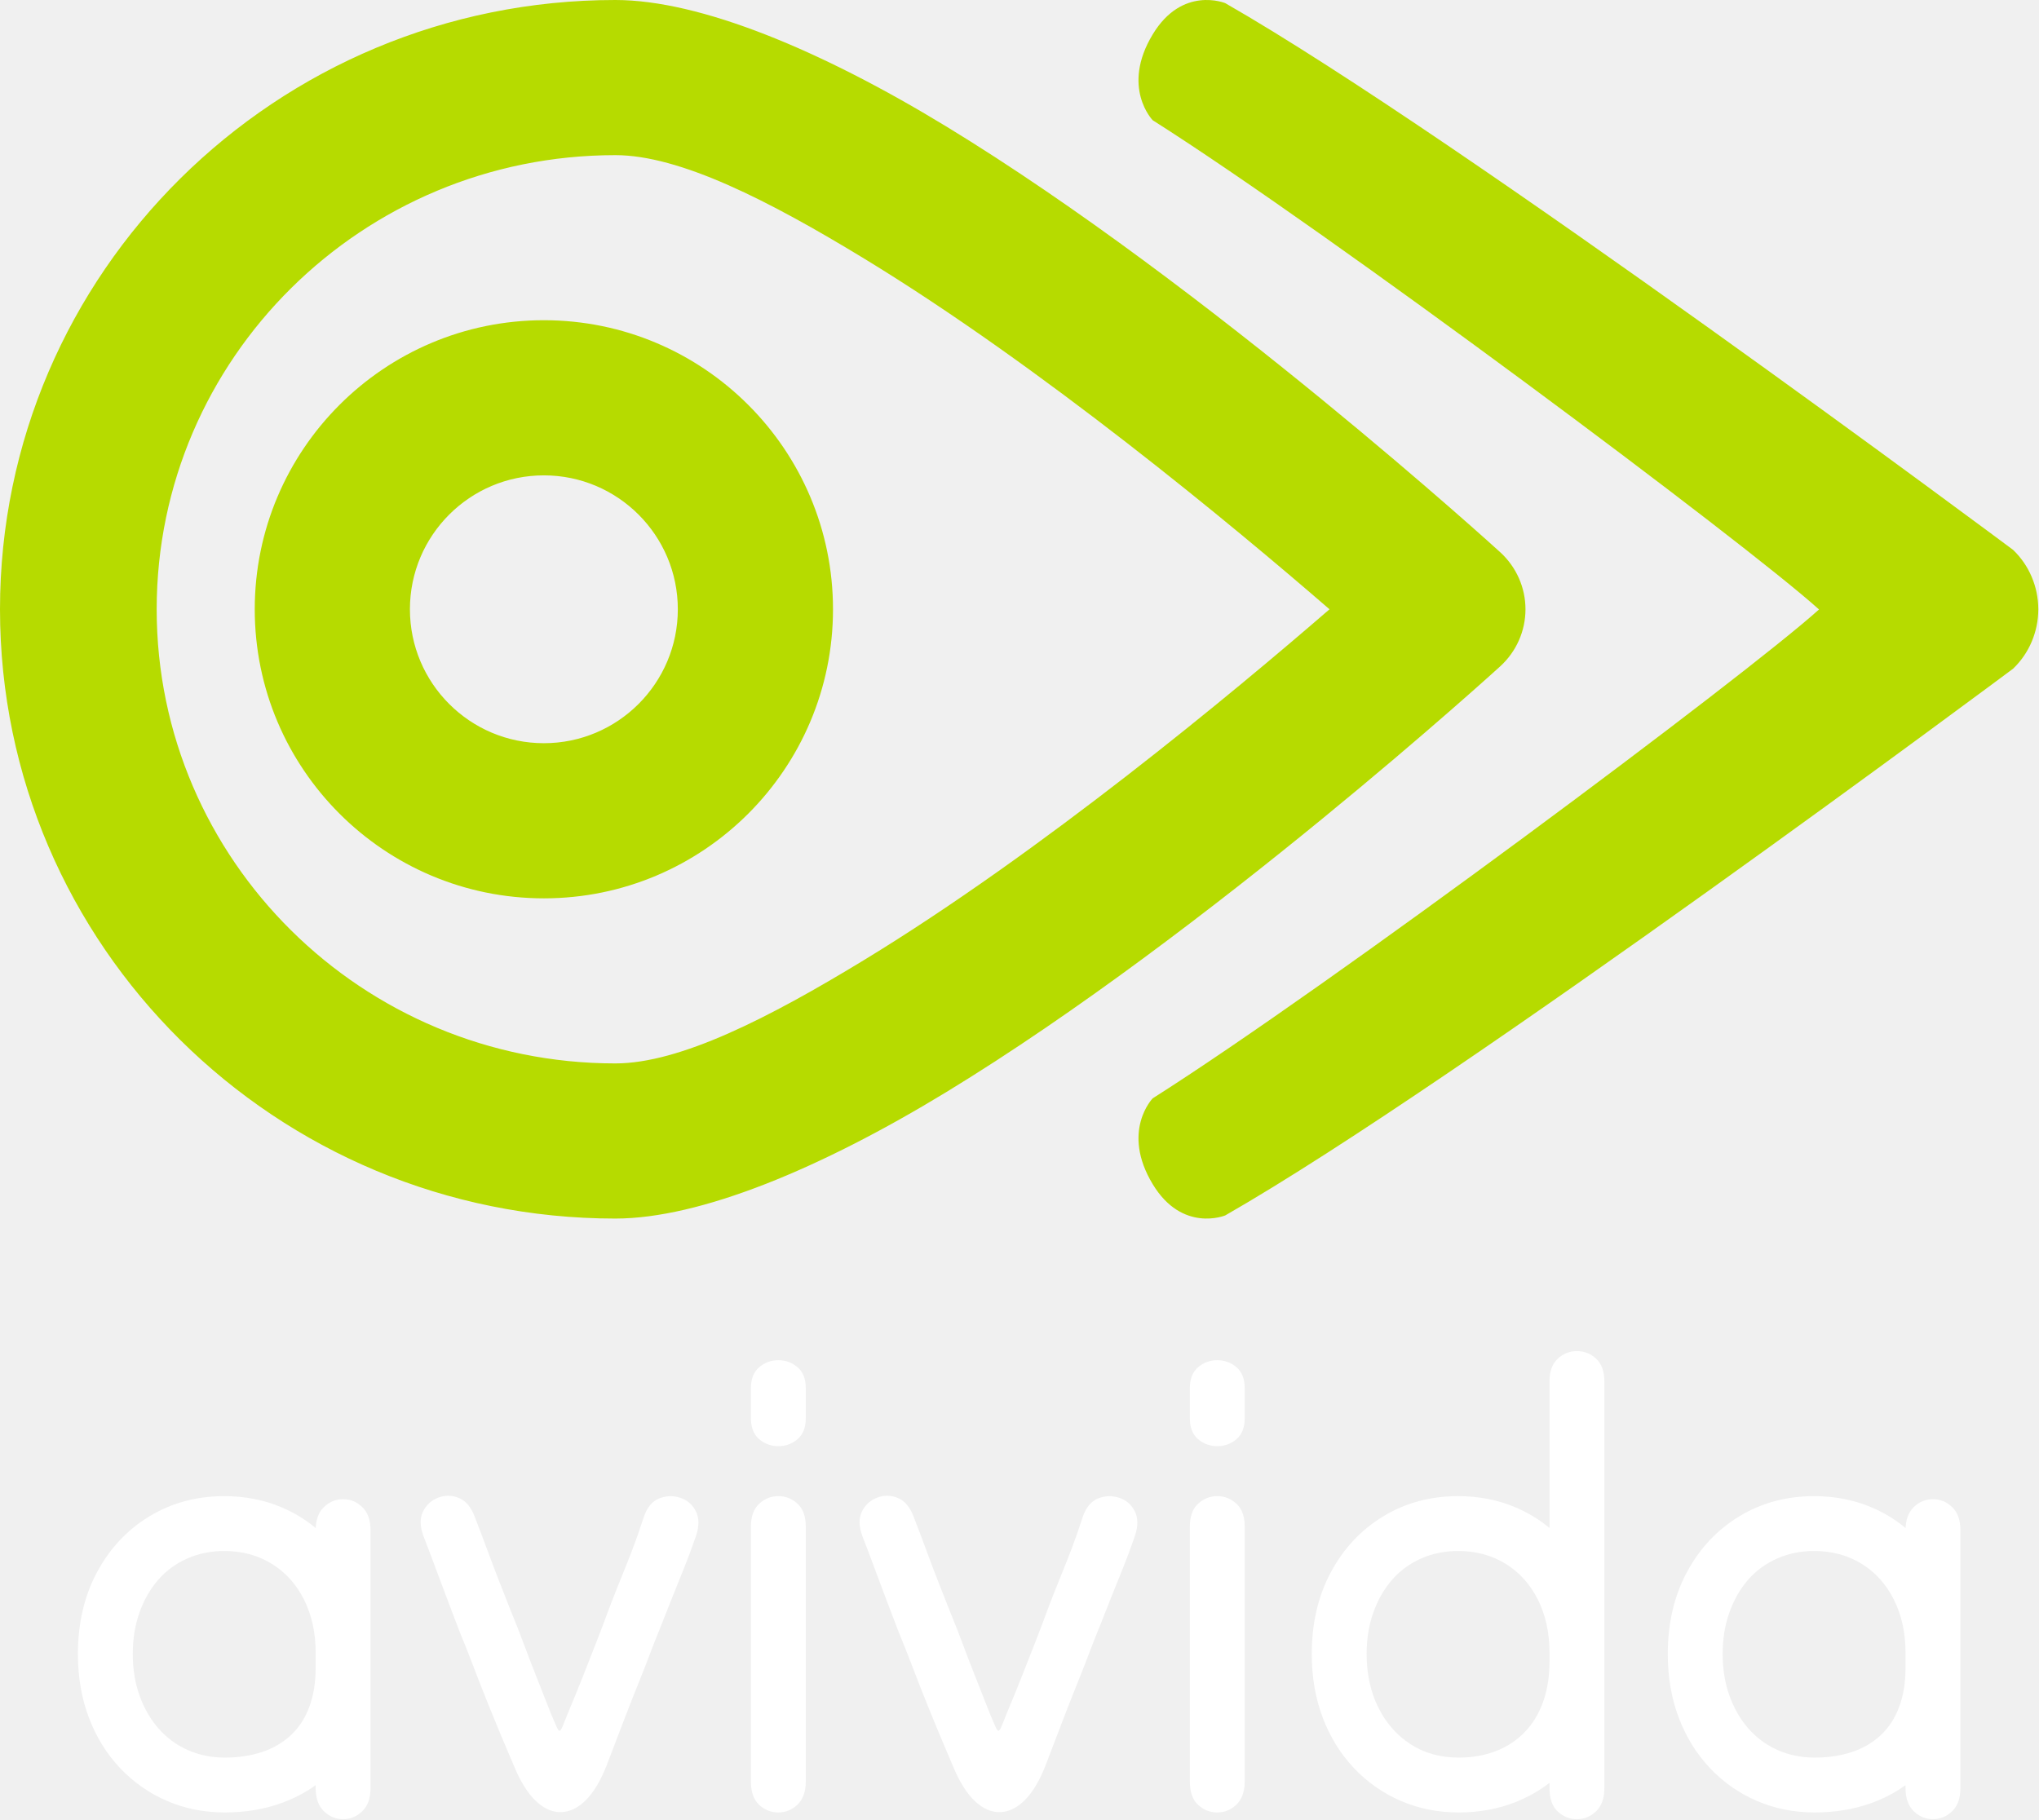
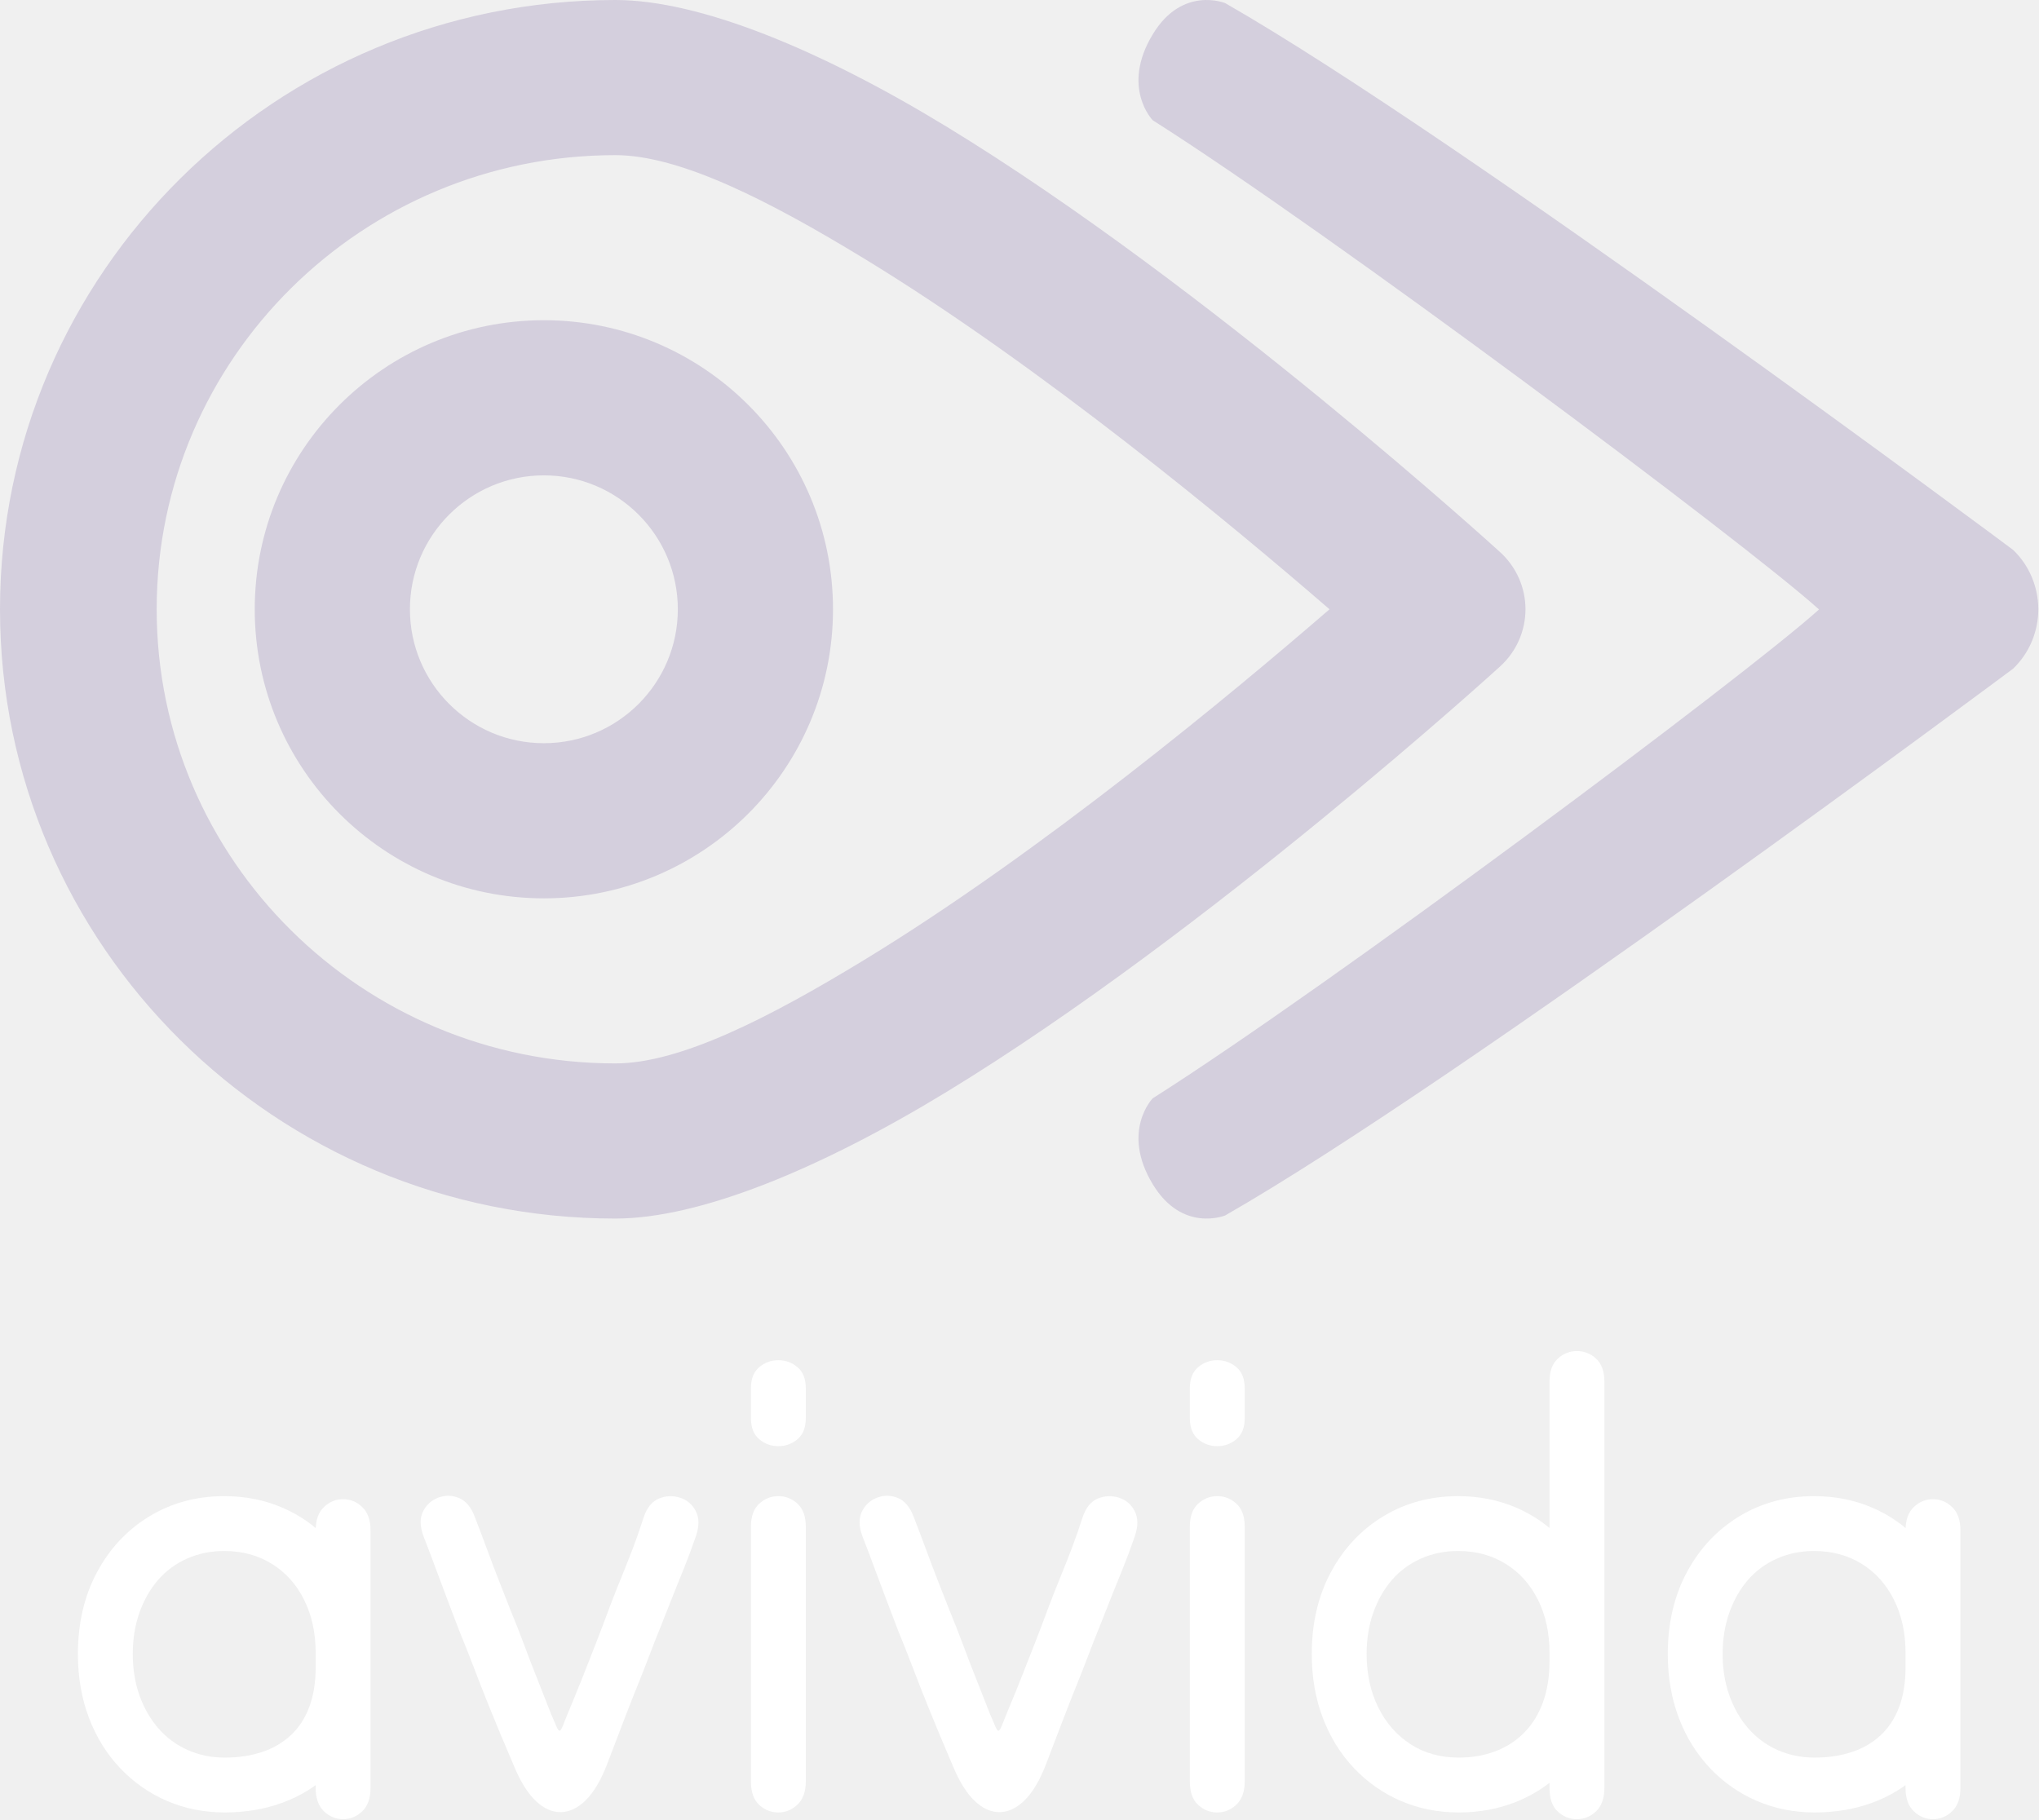
<svg xmlns="http://www.w3.org/2000/svg" width="100%" height="100%" viewBox="0 0 1843 1645" version="1.1" xml:space="preserve" style="fill-rule:evenodd;clip-rule:evenodd;stroke-linejoin:round;stroke-miterlimit:2;">
  <g id="Icon" transform="matrix(0,1.346524,-1.35958,0,1365.131,-167.4091)">
-     <path d="M571.697,6.69C571.697,6.69 750.392,200.632 857.667,375.111C908.765,458.221 942.494,538.462 942.494,595C942.494,820.779 759.19,1004.083 533.41,1004.083C307.631,1004.083 124.327,820.779 124.327,595C124.327,538.462 158.056,458.221 209.154,375.111C316.429,200.632 495.123,6.69 495.123,6.69C504.984,-4.002 518.866,-10.083 533.41,-10.083C547.955,-10.083 561.837,-4.002 571.697,6.69ZM533.41,120.201C476.983,184.728 370.358,311.803 297.89,429.669C259.015,492.898 228.494,551.987 228.494,595C228.494,763.288 365.122,899.917 533.41,899.917C701.698,899.917 838.327,763.288 838.327,595C838.327,551.987 807.805,492.898 768.93,429.669C696.463,311.803 589.837,184.728 533.41,120.201ZM533.41,834.725C426.293,834.725 339.327,748.595 339.327,642.506C339.327,536.417 426.293,450.286 533.41,450.286C640.528,450.286 727.494,536.417 727.494,642.506C727.494,748.595 640.528,834.725 533.41,834.725ZM533.41,731.559C583.037,731.559 623.327,691.656 623.327,642.506C623.327,593.356 583.037,553.453 533.41,553.453C483.784,553.453 443.494,593.356 443.494,642.506C443.494,691.656 483.784,731.559 533.41,731.559ZM533.531,-205.229C488.967,-156.359 280.65,119.664 205.045,237.757C205.045,237.757 182.979,258.993 147.449,237.757C114.496,218.06 126.434,189.522 126.434,189.522C216.906,32.949 493.512,-334.251 493.512,-334.251C503.764,-344.886 518.175,-350.96 533.289,-351.024L533.531,-351.024C548.646,-350.96 563.057,-344.886 573.309,-334.251C573.309,-334.251 849.915,32.949 940.386,189.522C940.386,189.522 952.325,218.06 919.371,237.757C883.842,258.993 861.775,237.757 861.775,237.757C786.171,119.664 578.095,-156.359 533.531,-205.229Z" style="fill:rgb(182,219,0);" />
+     <path d="M571.697,6.69C571.697,6.69 750.392,200.632 857.667,375.111C908.765,458.221 942.494,538.462 942.494,595C942.494,820.779 759.19,1004.083 533.41,1004.083C307.631,1004.083 124.327,820.779 124.327,595C124.327,538.462 158.056,458.221 209.154,375.111C316.429,200.632 495.123,6.69 495.123,6.69C504.984,-4.002 518.866,-10.083 533.41,-10.083C547.955,-10.083 561.837,-4.002 571.697,6.69ZM533.41,120.201C476.983,184.728 370.358,311.803 297.89,429.669C259.015,492.898 228.494,551.987 228.494,595C228.494,763.288 365.122,899.917 533.41,899.917C701.698,899.917 838.327,763.288 838.327,595C838.327,551.987 807.805,492.898 768.93,429.669C696.463,311.803 589.837,184.728 533.41,120.201ZM533.41,834.725C426.293,834.725 339.327,748.595 339.327,642.506C339.327,536.417 426.293,450.286 533.41,450.286C640.528,450.286 727.494,536.417 727.494,642.506C727.494,748.595 640.528,834.725 533.41,834.725ZM533.41,731.559C583.037,731.559 623.327,691.656 623.327,642.506C623.327,593.356 583.037,553.453 533.41,553.453C483.784,553.453 443.494,593.356 443.494,642.506C443.494,691.656 483.784,731.559 533.41,731.559ZM533.531,-205.229C488.967,-156.359 280.65,119.664 205.045,237.757C205.045,237.757 182.979,258.993 147.449,237.757C114.496,218.06 126.434,189.522 126.434,189.522C216.906,32.949 493.512,-334.251 493.512,-334.251C503.764,-344.886 518.175,-350.96 533.289,-351.024L533.531,-351.024C548.646,-350.96 563.057,-344.886 573.309,-334.251C573.309,-334.251 849.915,32.949 940.386,189.522C940.386,189.522 952.325,218.06 919.371,237.757C883.842,258.993 861.775,237.757 861.775,237.757C786.171,119.664 578.095,-156.359 533.531,-205.229Z" style="fill:rgb(212,207,221);" />
  </g>
  <g transform="matrix(1.469365,0,0,1.469365,-906.6303,-367.7838)">
    <path d="M844.951,1191.858C844.951,1185.608 843.264,1180.858 839.889,1177.608C836.514,1174.358 832.576,1172.733 828.076,1172.733C823.576,1172.733 819.639,1174.358 816.264,1177.608C812.889,1180.858 811.201,1185.608 811.201,1191.858L811.201,1276.233C811.201,1285.483 809.889,1293.608 807.264,1300.608C804.639,1307.608 800.826,1313.42 795.826,1318.045C790.826,1322.67 784.889,1326.108 778.014,1328.358C771.139,1330.608 763.576,1331.733 755.326,1331.733C747.076,1331.733 739.451,1330.17 732.451,1327.045C725.451,1323.92 719.451,1319.483 714.451,1313.733C709.451,1307.983 705.576,1301.233 702.826,1293.483C700.076,1285.733 698.701,1277.233 698.701,1267.983C698.701,1258.733 700.076,1250.233 702.826,1242.483C705.576,1234.733 709.389,1228.045 714.264,1222.42C719.139,1216.795 725.076,1212.42 732.076,1209.295C739.076,1206.17 746.701,1204.608 754.951,1204.608C765.951,1204.608 775.701,1207.233 784.201,1212.483C792.701,1217.733 799.326,1225.108 804.076,1234.608C808.826,1244.108 811.201,1254.983 811.201,1267.233L811.201,1350.483C811.201,1356.733 812.889,1361.483 816.264,1364.733C819.639,1367.983 823.576,1369.608 828.076,1369.608C832.576,1369.608 836.514,1367.983 839.889,1364.733C843.264,1361.483 844.951,1356.733 844.951,1350.483L844.951,1267.233C844.951,1252.983 842.639,1239.983 838.014,1228.233C833.389,1216.483 827.014,1206.295 818.889,1197.67C810.764,1189.045 801.264,1182.42 790.389,1177.795C779.514,1173.17 767.701,1170.858 754.951,1170.858C737.951,1170.858 722.639,1174.983 709.014,1183.233C695.389,1191.483 684.639,1202.92 676.764,1217.545C668.889,1232.17 664.951,1248.983 664.951,1267.983C664.951,1282.233 667.201,1295.295 671.701,1307.17C676.201,1319.045 682.576,1329.358 690.826,1338.108C699.076,1346.858 708.701,1353.608 719.701,1358.358C730.701,1363.108 742.576,1365.483 755.326,1365.483C768.076,1365.483 779.889,1363.483 790.764,1359.483C801.639,1355.483 811.139,1349.67 819.264,1342.045C827.389,1334.42 833.701,1325.108 838.201,1314.108C842.701,1303.108 844.951,1290.483 844.951,1276.233L844.951,1191.858Z" style="fill:white;fill-rule:nonzero;" />
    <path d="M909.076,1183.608C906.826,1177.608 903.576,1173.733 899.326,1171.983C895.076,1170.233 890.826,1170.17 886.576,1171.795C882.326,1173.42 879.201,1176.295 877.201,1180.42C875.201,1184.545 875.326,1189.608 877.576,1195.608C880.576,1203.358 883.201,1210.295 885.451,1216.42C887.701,1222.545 889.951,1228.545 892.201,1234.42C894.451,1240.295 896.951,1246.858 899.701,1254.108C902.701,1261.358 905.576,1268.608 908.326,1275.858C911.076,1283.108 914.389,1291.545 918.264,1301.17C922.139,1310.795 927.076,1322.608 933.076,1336.608C937.076,1346.358 941.576,1353.608 946.576,1358.358C951.576,1363.108 956.764,1365.42 962.139,1365.295C967.514,1365.17 972.639,1362.67 977.514,1357.795C982.389,1352.92 986.701,1345.608 990.451,1335.858C994.451,1325.358 998.014,1316.045 1001.139,1307.92C1004.264,1299.795 1007.139,1292.483 1009.764,1285.983C1012.389,1279.483 1014.764,1273.42 1016.889,1267.795C1019.014,1262.17 1021.201,1256.608 1023.451,1251.108C1026.201,1244.108 1028.701,1237.795 1030.951,1232.17C1033.201,1226.545 1035.514,1220.795 1037.889,1214.92C1040.264,1209.045 1042.701,1202.483 1045.201,1195.233C1047.201,1189.233 1047.139,1184.17 1045.014,1180.045C1042.889,1175.92 1039.639,1173.17 1035.264,1171.795C1030.889,1170.42 1026.576,1170.608 1022.326,1172.358C1018.076,1174.108 1014.951,1177.983 1012.951,1183.983C1010.701,1190.983 1008.451,1197.42 1006.201,1203.295C1003.951,1209.17 1001.701,1214.858 999.451,1220.358C997.201,1225.858 994.826,1231.858 992.326,1238.358C989.576,1245.858 986.764,1253.295 983.889,1260.67C981.014,1268.045 978.139,1275.358 975.264,1282.608C972.389,1289.858 969.326,1297.358 966.076,1305.108C964.826,1308.358 963.826,1310.858 963.076,1312.608C962.326,1314.358 961.701,1315.233 961.201,1315.233C960.701,1315.233 960.076,1314.358 959.326,1312.608C958.576,1310.858 957.451,1308.233 955.951,1304.733C952.951,1296.983 950.076,1289.67 947.326,1282.795C944.576,1275.92 941.951,1269.108 939.451,1262.358C936.951,1255.608 934.201,1248.608 931.201,1241.358C928.451,1234.358 925.951,1227.983 923.701,1222.233C921.451,1216.483 919.201,1210.545 916.951,1204.42C914.701,1198.295 912.076,1191.358 909.076,1183.608Z" style="fill:white;fill-rule:nonzero;" />
    <path d="M1078.951,1346.358C1078.951,1352.858 1080.639,1357.67 1084.014,1360.795C1087.389,1363.92 1091.326,1365.483 1095.826,1365.483C1100.326,1365.483 1104.264,1363.858 1107.639,1360.608C1111.014,1357.358 1112.701,1352.608 1112.701,1346.358L1112.701,1189.608C1112.701,1183.358 1111.014,1178.67 1107.639,1175.545C1104.264,1172.42 1100.326,1170.858 1095.826,1170.858C1091.326,1170.858 1087.389,1172.42 1084.014,1175.545C1080.639,1178.67 1078.951,1183.358 1078.951,1189.608L1078.951,1346.358ZM1078.951,1122.858C1078.951,1128.608 1080.639,1132.92 1084.014,1135.795C1087.389,1138.67 1091.326,1140.108 1095.826,1140.108C1100.326,1140.108 1104.264,1138.67 1107.639,1135.795C1111.014,1132.92 1112.701,1128.608 1112.701,1122.858L1112.701,1104.483C1112.701,1098.733 1111.014,1094.42 1107.639,1091.545C1104.264,1088.67 1100.326,1087.233 1095.826,1087.233C1091.326,1087.233 1087.389,1088.67 1084.014,1091.545C1080.639,1094.42 1078.951,1098.733 1078.951,1104.483L1078.951,1122.858Z" style="fill:white;fill-rule:nonzero;" />
    <path d="M1179.076,1183.608C1176.826,1177.608 1173.576,1173.733 1169.326,1171.983C1165.076,1170.233 1160.826,1170.17 1156.576,1171.795C1152.326,1173.42 1149.201,1176.295 1147.201,1180.42C1145.201,1184.545 1145.326,1189.608 1147.576,1195.608C1150.576,1203.358 1153.201,1210.295 1155.451,1216.42C1157.701,1222.545 1159.951,1228.545 1162.201,1234.42C1164.451,1240.295 1166.951,1246.858 1169.701,1254.108C1172.701,1261.358 1175.576,1268.608 1178.326,1275.858C1181.076,1283.108 1184.389,1291.545 1188.264,1301.17C1192.139,1310.795 1197.076,1322.608 1203.076,1336.608C1207.076,1346.358 1211.576,1353.608 1216.576,1358.358C1221.576,1363.108 1226.764,1365.42 1232.139,1365.295C1237.514,1365.17 1242.639,1362.67 1247.514,1357.795C1252.389,1352.92 1256.701,1345.608 1260.451,1335.858C1264.451,1325.358 1268.014,1316.045 1271.139,1307.92C1274.264,1299.795 1277.139,1292.483 1279.764,1285.983C1282.389,1279.483 1284.764,1273.42 1286.889,1267.795C1289.014,1262.17 1291.201,1256.608 1293.451,1251.108C1296.201,1244.108 1298.701,1237.795 1300.951,1232.17C1303.201,1226.545 1305.514,1220.795 1307.889,1214.92C1310.264,1209.045 1312.701,1202.483 1315.201,1195.233C1317.201,1189.233 1317.139,1184.17 1315.014,1180.045C1312.889,1175.92 1309.639,1173.17 1305.264,1171.795C1300.889,1170.42 1296.576,1170.608 1292.326,1172.358C1288.076,1174.108 1284.951,1177.983 1282.951,1183.983C1280.701,1190.983 1278.451,1197.42 1276.201,1203.295C1273.951,1209.17 1271.701,1214.858 1269.451,1220.358C1267.201,1225.858 1264.826,1231.858 1262.326,1238.358C1259.576,1245.858 1256.764,1253.295 1253.889,1260.67C1251.014,1268.045 1248.139,1275.358 1245.264,1282.608C1242.389,1289.858 1239.326,1297.358 1236.076,1305.108C1234.826,1308.358 1233.826,1310.858 1233.076,1312.608C1232.326,1314.358 1231.701,1315.233 1231.201,1315.233C1230.701,1315.233 1230.076,1314.358 1229.326,1312.608C1228.576,1310.858 1227.451,1308.233 1225.951,1304.733C1222.951,1296.983 1220.076,1289.67 1217.326,1282.795C1214.576,1275.92 1211.951,1269.108 1209.451,1262.358C1206.951,1255.608 1204.201,1248.608 1201.201,1241.358C1198.451,1234.358 1195.951,1227.983 1193.701,1222.233C1191.451,1216.483 1189.201,1210.545 1186.951,1204.42C1184.701,1198.295 1182.076,1191.358 1179.076,1183.608Z" style="fill:white;fill-rule:nonzero;" />
    <path d="M1348.951,1346.358C1348.951,1352.858 1350.639,1357.67 1354.014,1360.795C1357.389,1363.92 1361.326,1365.483 1365.826,1365.483C1370.326,1365.483 1374.264,1363.858 1377.639,1360.608C1381.014,1357.358 1382.701,1352.608 1382.701,1346.358L1382.701,1189.608C1382.701,1183.358 1381.014,1178.67 1377.639,1175.545C1374.264,1172.42 1370.326,1170.858 1365.826,1170.858C1361.326,1170.858 1357.389,1172.42 1354.014,1175.545C1350.639,1178.67 1348.951,1183.358 1348.951,1189.608L1348.951,1346.358ZM1348.951,1122.858C1348.951,1128.608 1350.639,1132.92 1354.014,1135.795C1357.389,1138.67 1361.326,1140.108 1365.826,1140.108C1370.326,1140.108 1374.264,1138.67 1377.639,1135.795C1381.014,1132.92 1382.701,1128.608 1382.701,1122.858L1382.701,1104.483C1382.701,1098.733 1381.014,1094.42 1377.639,1091.545C1374.264,1088.67 1370.326,1087.233 1365.826,1087.233C1361.326,1087.233 1357.389,1088.67 1354.014,1091.545C1350.639,1094.42 1348.951,1098.733 1348.951,1104.483L1348.951,1122.858Z" style="fill:white;fill-rule:nonzero;" />
    <path d="M1603.951,1100.358C1603.951,1094.108 1602.264,1089.42 1598.889,1086.295C1595.514,1083.17 1591.576,1081.608 1587.076,1081.608C1582.576,1081.608 1578.639,1083.17 1575.264,1086.295C1571.889,1089.42 1570.201,1094.108 1570.201,1100.358L1570.201,1272.483C1570.201,1281.733 1568.889,1290.045 1566.264,1297.42C1563.639,1304.795 1559.826,1311.045 1554.826,1316.17C1549.826,1321.295 1543.889,1325.17 1537.014,1327.795C1530.139,1330.42 1522.576,1331.733 1514.326,1331.733C1503.076,1331.733 1493.201,1328.983 1484.701,1323.483C1476.201,1317.983 1469.576,1310.42 1464.826,1300.795C1460.076,1291.17 1457.701,1280.233 1457.701,1267.983C1457.701,1258.733 1459.076,1250.233 1461.826,1242.483C1464.576,1234.733 1468.389,1228.045 1473.264,1222.42C1478.139,1216.795 1484.076,1212.42 1491.076,1209.295C1498.076,1206.17 1505.701,1204.608 1513.951,1204.608C1524.951,1204.608 1534.701,1207.233 1543.201,1212.483C1551.701,1217.733 1558.326,1225.108 1563.076,1234.608C1567.826,1244.108 1570.201,1254.983 1570.201,1267.233L1570.201,1350.483C1570.201,1356.983 1571.889,1361.795 1575.264,1364.92C1578.639,1368.045 1582.576,1369.608 1587.076,1369.608C1591.576,1369.608 1595.514,1367.983 1598.889,1364.733C1602.264,1361.483 1603.951,1356.733 1603.951,1350.483L1603.951,1267.233C1603.951,1252.983 1601.639,1239.983 1597.014,1228.233C1592.389,1216.483 1586.014,1206.295 1577.889,1197.67C1569.764,1189.045 1560.264,1182.42 1549.389,1177.795C1538.514,1173.17 1526.701,1170.858 1513.951,1170.858C1496.951,1170.858 1481.639,1174.983 1468.014,1183.233C1454.389,1191.483 1443.639,1202.92 1435.764,1217.545C1427.889,1232.17 1423.951,1248.983 1423.951,1267.983C1423.951,1282.233 1426.201,1295.295 1430.701,1307.17C1435.201,1319.045 1441.576,1329.358 1449.826,1338.108C1458.076,1346.858 1467.701,1353.608 1478.701,1358.358C1489.701,1363.108 1501.576,1365.483 1514.326,1365.483C1527.076,1365.483 1538.889,1363.295 1549.764,1358.92C1560.639,1354.545 1570.139,1348.295 1578.264,1340.17C1586.389,1332.045 1592.701,1322.295 1597.201,1310.92C1601.701,1299.545 1603.951,1286.733 1603.951,1272.483L1603.951,1100.358Z" style="fill:white;fill-rule:nonzero;" />
    <path d="M1822.951,1191.858C1822.951,1185.608 1821.264,1180.858 1817.889,1177.608C1814.514,1174.358 1810.576,1172.733 1806.076,1172.733C1801.576,1172.733 1797.639,1174.358 1794.264,1177.608C1790.889,1180.858 1789.201,1185.608 1789.201,1191.858L1789.201,1276.233C1789.201,1285.483 1787.889,1293.608 1785.264,1300.608C1782.639,1307.608 1778.826,1313.42 1773.826,1318.045C1768.826,1322.67 1762.889,1326.108 1756.014,1328.358C1749.139,1330.608 1741.576,1331.733 1733.326,1331.733C1725.076,1331.733 1717.451,1330.17 1710.451,1327.045C1703.451,1323.92 1697.451,1319.483 1692.451,1313.733C1687.451,1307.983 1683.576,1301.233 1680.826,1293.483C1678.076,1285.733 1676.701,1277.233 1676.701,1267.983C1676.701,1258.733 1678.076,1250.233 1680.826,1242.483C1683.576,1234.733 1687.389,1228.045 1692.264,1222.42C1697.139,1216.795 1703.076,1212.42 1710.076,1209.295C1717.076,1206.17 1724.701,1204.608 1732.951,1204.608C1743.951,1204.608 1753.701,1207.233 1762.201,1212.483C1770.701,1217.733 1777.326,1225.108 1782.076,1234.608C1786.826,1244.108 1789.201,1254.983 1789.201,1267.233L1789.201,1350.483C1789.201,1356.733 1790.889,1361.483 1794.264,1364.733C1797.639,1367.983 1801.576,1369.608 1806.076,1369.608C1810.576,1369.608 1814.514,1367.983 1817.889,1364.733C1821.264,1361.483 1822.951,1356.733 1822.951,1350.483L1822.951,1267.233C1822.951,1252.983 1820.639,1239.983 1816.014,1228.233C1811.389,1216.483 1805.014,1206.295 1796.889,1197.67C1788.764,1189.045 1779.264,1182.42 1768.389,1177.795C1757.514,1173.17 1745.701,1170.858 1732.951,1170.858C1715.951,1170.858 1700.639,1174.983 1687.014,1183.233C1673.389,1191.483 1662.639,1202.92 1654.764,1217.545C1646.889,1232.17 1642.951,1248.983 1642.951,1267.983C1642.951,1282.233 1645.201,1295.295 1649.701,1307.17C1654.201,1319.045 1660.576,1329.358 1668.826,1338.108C1677.076,1346.858 1686.701,1353.608 1697.701,1358.358C1708.701,1363.108 1720.576,1365.483 1733.326,1365.483C1746.076,1365.483 1757.889,1363.483 1768.764,1359.483C1779.639,1355.483 1789.139,1349.67 1797.264,1342.045C1805.389,1334.42 1811.701,1325.108 1816.201,1314.108C1820.701,1303.108 1822.951,1290.483 1822.951,1276.233L1822.951,1191.858Z" style="fill:white;fill-rule:nonzero;" />
  </g>
</svg>
